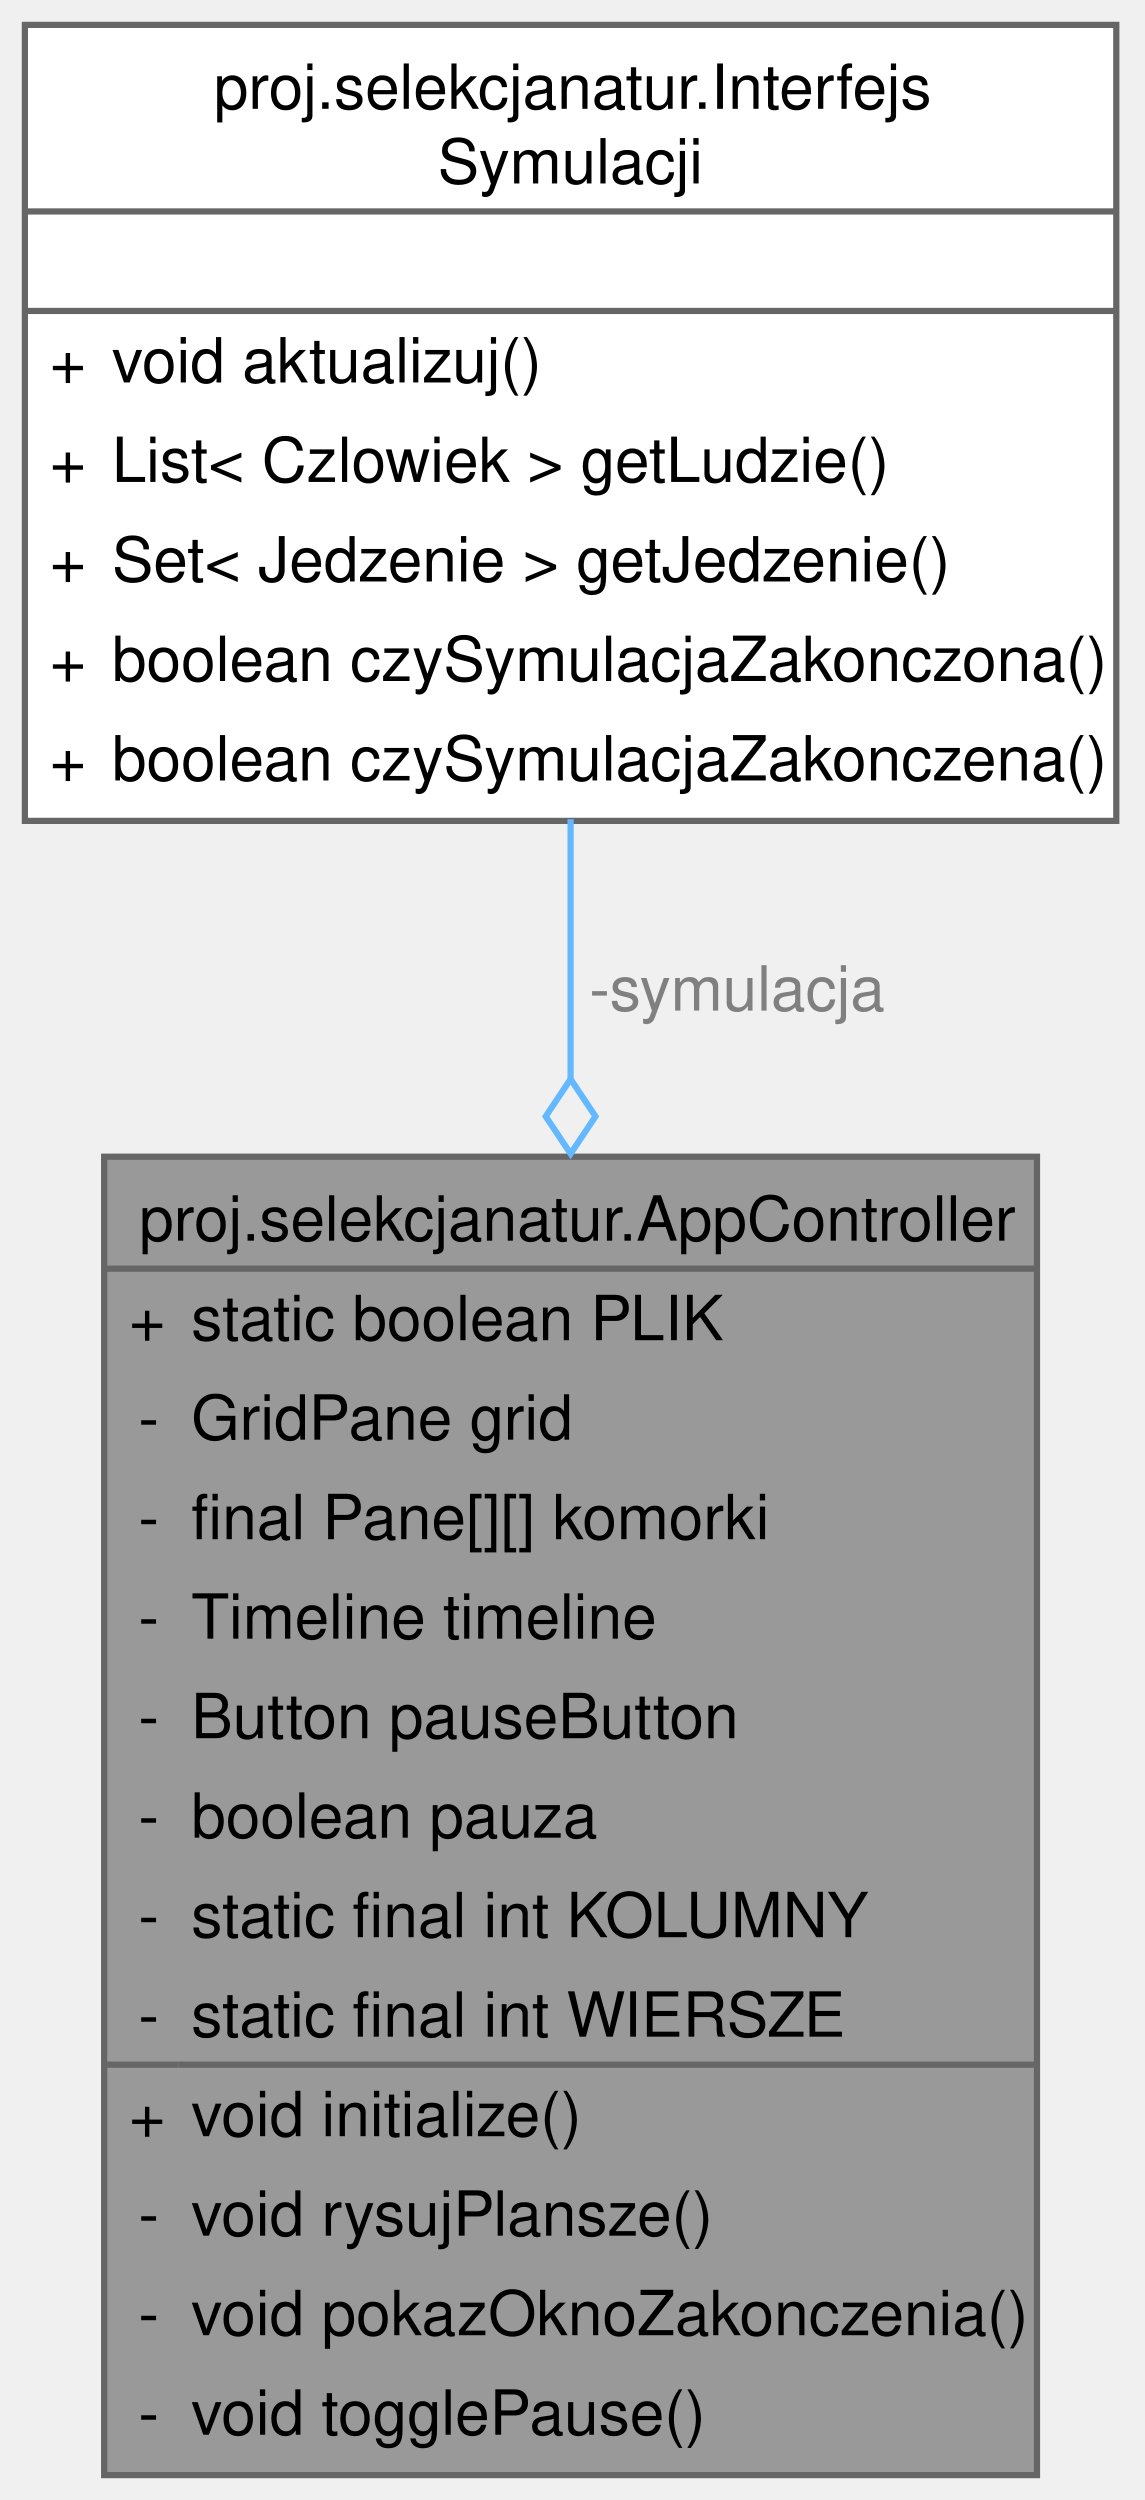
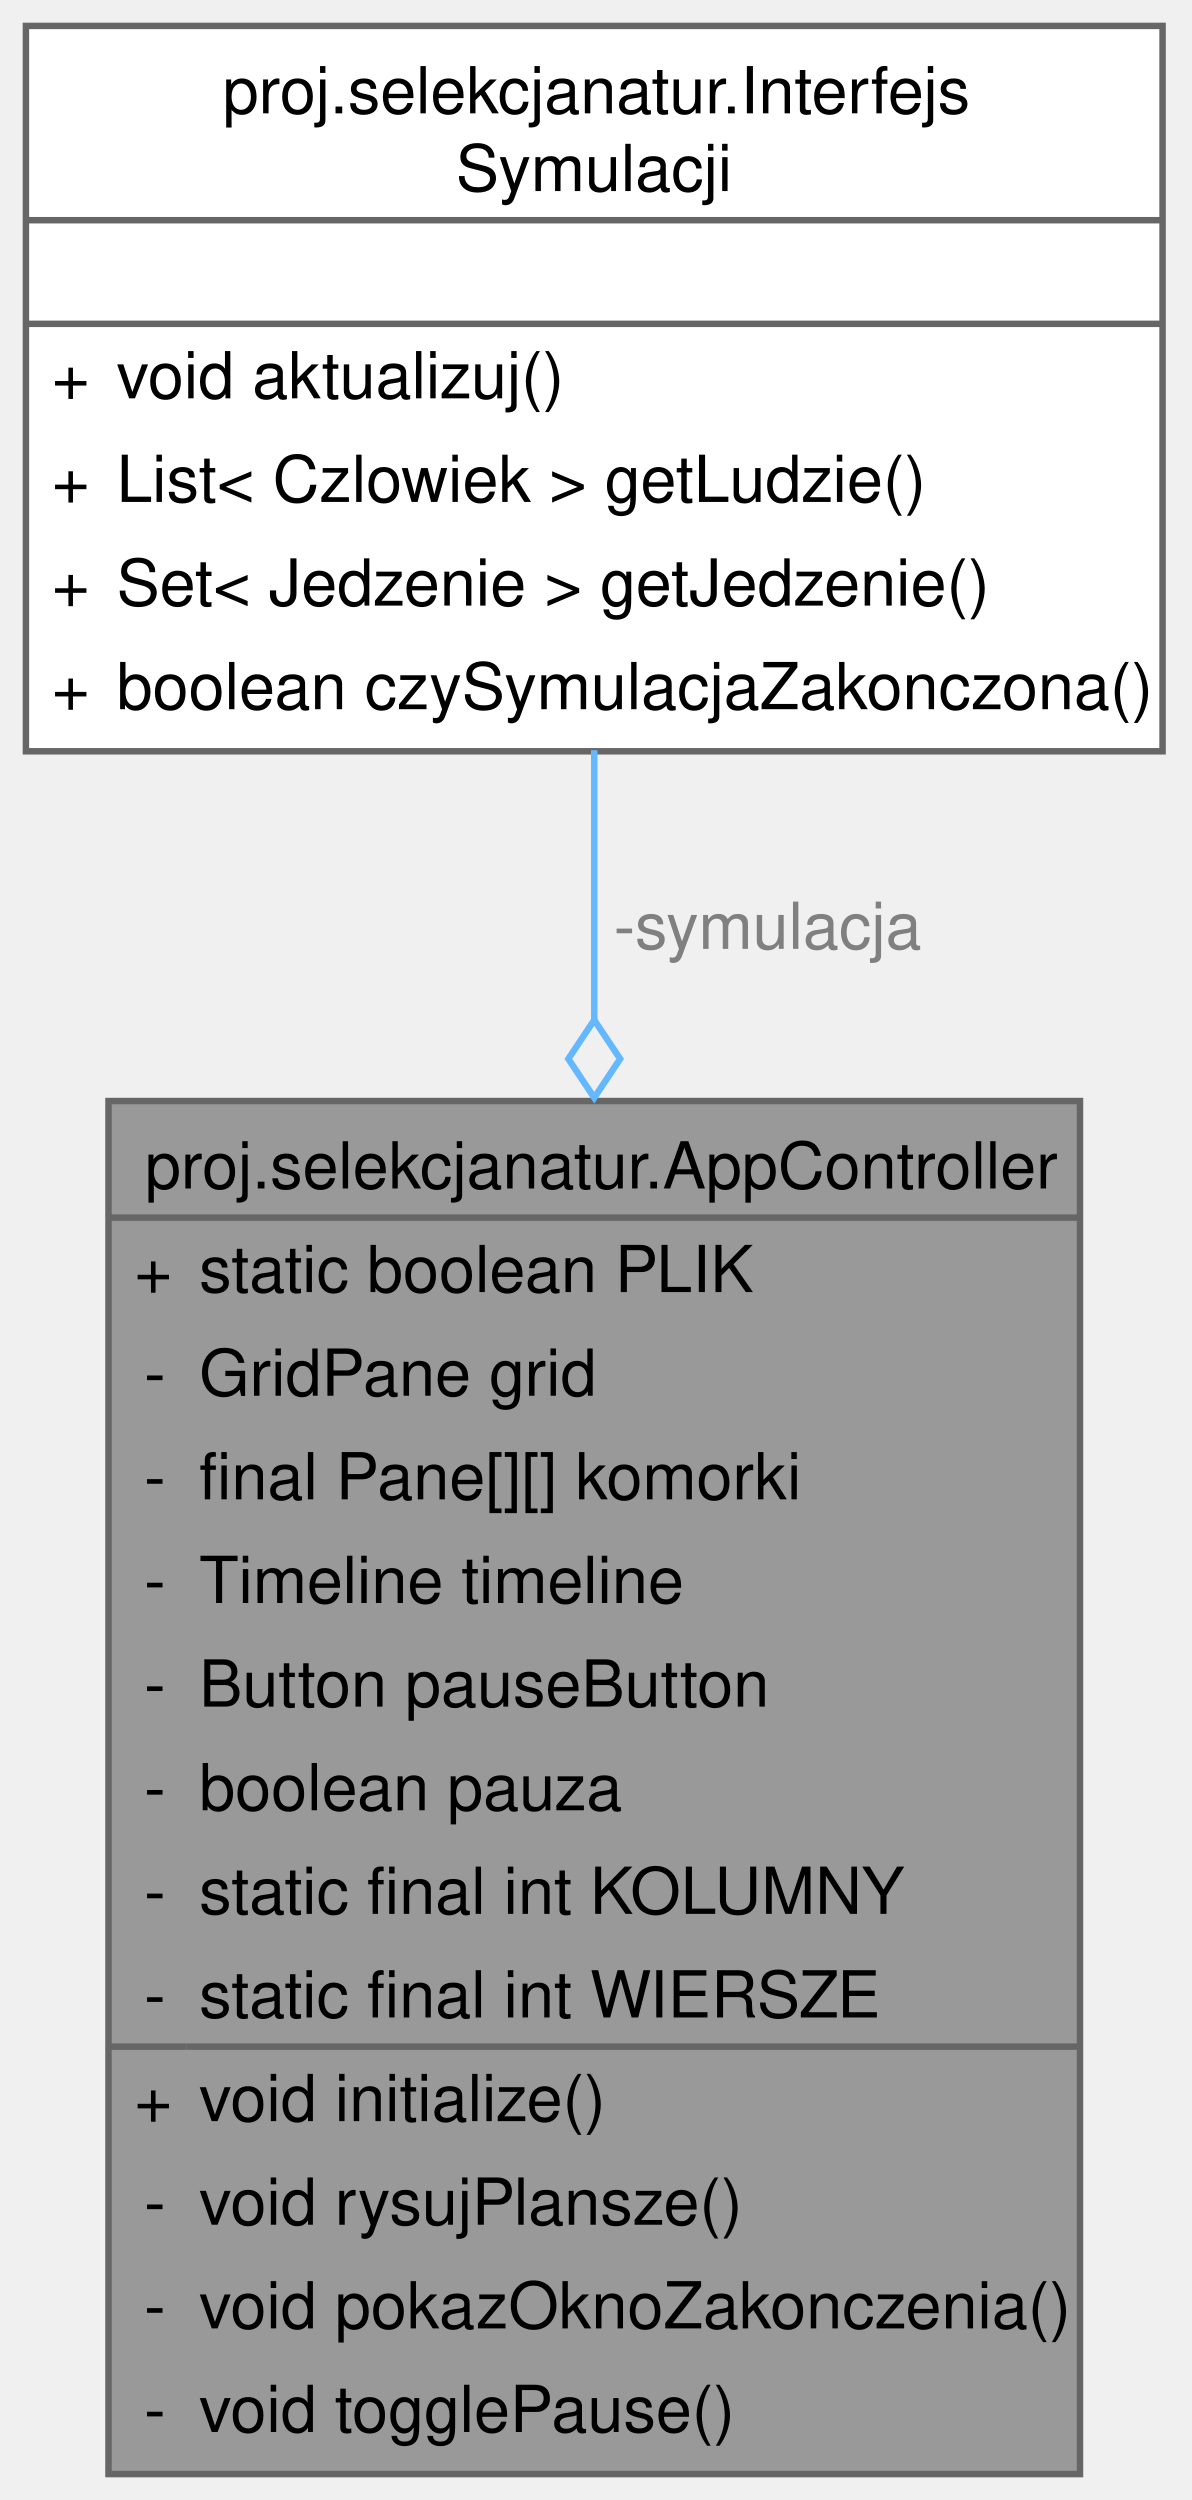
- <svg xmlns="http://www.w3.org/2000/svg" xmlns:xlink="http://www.w3.org/1999/xlink" width="184pt" height="402pt" viewBox="0.00 0.00 184.00 402.00">
-   <g id="graph0" class="graph" transform="scale(1 1) rotate(0) translate(4 398)">
+ <svg xmlns="http://www.w3.org/2000/svg" xmlns:xlink="http://www.w3.org/1999/xlink" width="184pt" height="386pt" viewBox="0.00 0.00 184.00 386.00">
+   <g id="graph0" class="graph" transform="scale(1 1) rotate(0) translate(4 382)">
    <g id="Node000001" class="node">
      <g id="a_Node000001">
        <a xlink:title="Główny kontroler zarządzający interfejsem i logiką symulacji.">
          <polygon fill="#999999" stroke="none" points="162.75,-212 12.75,-212 12.75,0 162.75,0 162.75,-212" />
          <text xml:space="preserve" text-anchor="start" x="18.38" y="-198.5" font-family="Helvetica,sans-Serif" font-size="10.00">proj.selekcjanatur.AppController</text>
          <text xml:space="preserve" text-anchor="start" x="16.75" y="-182.5" font-family="Helvetica,sans-Serif" font-size="10.00">+</text>
          <text xml:space="preserve" text-anchor="start" x="26.75" y="-182.5" font-family="Helvetica,sans-Serif" font-size="10.00">static boolean PLIK</text>
          <text xml:space="preserve" text-anchor="start" x="18.25" y="-166.5" font-family="Helvetica,sans-Serif" font-size="10.00">-</text>
          <text xml:space="preserve" text-anchor="start" x="26.75" y="-166.5" font-family="Helvetica,sans-Serif" font-size="10.00">GridPane grid</text>
          <text xml:space="preserve" text-anchor="start" x="18.25" y="-150.5" font-family="Helvetica,sans-Serif" font-size="10.00">-</text>
          <text xml:space="preserve" text-anchor="start" x="26.75" y="-150.5" font-family="Helvetica,sans-Serif" font-size="10.00">final Pane[][] komorki</text>
          <text xml:space="preserve" text-anchor="start" x="18.25" y="-134.5" font-family="Helvetica,sans-Serif" font-size="10.00">-</text>
          <text xml:space="preserve" text-anchor="start" x="26.75" y="-134.5" font-family="Helvetica,sans-Serif" font-size="10.00">Timeline timeline</text>
          <text xml:space="preserve" text-anchor="start" x="18.25" y="-118.5" font-family="Helvetica,sans-Serif" font-size="10.00">-</text>
          <text xml:space="preserve" text-anchor="start" x="26.75" y="-118.5" font-family="Helvetica,sans-Serif" font-size="10.00">Button pauseButton</text>
          <text xml:space="preserve" text-anchor="start" x="18.25" y="-102.5" font-family="Helvetica,sans-Serif" font-size="10.00">-</text>
          <text xml:space="preserve" text-anchor="start" x="26.75" y="-102.5" font-family="Helvetica,sans-Serif" font-size="10.00">boolean pauza</text>
          <text xml:space="preserve" text-anchor="start" x="18.25" y="-86.5" font-family="Helvetica,sans-Serif" font-size="10.00">-</text>
          <text xml:space="preserve" text-anchor="start" x="26.75" y="-86.5" font-family="Helvetica,sans-Serif" font-size="10.00">static final int KOLUMNY</text>
          <text xml:space="preserve" text-anchor="start" x="18.25" y="-70.5" font-family="Helvetica,sans-Serif" font-size="10.00">-</text>
          <text xml:space="preserve" text-anchor="start" x="26.75" y="-70.5" font-family="Helvetica,sans-Serif" font-size="10.00">static final int WIERSZE</text>
          <text xml:space="preserve" text-anchor="start" x="16.75" y="-54.5" font-family="Helvetica,sans-Serif" font-size="10.00">+</text>
          <text xml:space="preserve" text-anchor="start" x="26.75" y="-54.5" font-family="Helvetica,sans-Serif" font-size="10.00">void initialize()</text>
          <text xml:space="preserve" text-anchor="start" x="18.25" y="-38.5" font-family="Helvetica,sans-Serif" font-size="10.00">-</text>
          <text xml:space="preserve" text-anchor="start" x="26.75" y="-38.5" font-family="Helvetica,sans-Serif" font-size="10.00">void rysujPlansze()</text>
          <text xml:space="preserve" text-anchor="start" x="18.25" y="-22.5" font-family="Helvetica,sans-Serif" font-size="10.00">-</text>
          <text xml:space="preserve" text-anchor="start" x="26.75" y="-22.5" font-family="Helvetica,sans-Serif" font-size="10.00">void pokazOknoZakonczenia()</text>
          <text xml:space="preserve" text-anchor="start" x="18.25" y="-6.5" font-family="Helvetica,sans-Serif" font-size="10.00">-</text>
          <text xml:space="preserve" text-anchor="start" x="26.75" y="-6.5" font-family="Helvetica,sans-Serif" font-size="10.00">void togglePause()</text>
          <polygon fill="#666666" stroke="#666666" points="12.75,-194 12.75,-194 162.75,-194 162.75,-194 12.75,-194" />
          <polygon fill="#666666" stroke="#666666" points="12.75,-66 12.75,-66 24.75,-66 24.75,-66 12.75,-66" />
          <polygon fill="#666666" stroke="#666666" points="24.75,-66 24.75,-66 162.75,-66 162.75,-66 24.75,-66" />
          <polygon fill="none" stroke="#666666" points="12.75,0 12.75,-212 162.75,-212 162.75,0 12.75,0" />
        </a>
      </g>
    </g>
    <g id="Node000002" class="node">
      <g id="a_Node000002">
        <a xlink:href="interfaceproj_1_1selekcjanatur_1_1_interfejs_symulacji.html" target="_top" xlink:title="Główny interfejs systemu symulacji ewolucyjnej.">
-           <polygon fill="white" stroke="none" points="175.5,-394 0,-394 0,-266 175.5,-266 175.5,-394" />
-           <text xml:space="preserve" text-anchor="start" x="30.38" y="-380.5" font-family="Helvetica,sans-Serif" font-size="10.00">proj.selekcjanatur.Interfejs</text>
-           <text xml:space="preserve" text-anchor="start" x="66.38" y="-368.5" font-family="Helvetica,sans-Serif" font-size="10.00">Symulacji</text>
-           <text xml:space="preserve" text-anchor="start" x="86.25" y="-352.5" font-family="Helvetica,sans-Serif" font-size="10.00"> </text>
-           <text xml:space="preserve" text-anchor="start" x="4" y="-336.5" font-family="Helvetica,sans-Serif" font-size="10.00">+</text>
-           <text xml:space="preserve" text-anchor="start" x="14" y="-336.5" font-family="Helvetica,sans-Serif" font-size="10.00">void aktualizuj()</text>
+           <polygon fill="white" stroke="none" points="175.5,-378 0,-378 0,-266 175.5,-266 175.5,-378" />
+           <text xml:space="preserve" text-anchor="start" x="30.38" y="-364.5" font-family="Helvetica,sans-Serif" font-size="10.00">proj.selekcjanatur.Interfejs</text>
+           <text xml:space="preserve" text-anchor="start" x="66.38" y="-352.5" font-family="Helvetica,sans-Serif" font-size="10.00">Symulacji</text>
+           <text xml:space="preserve" text-anchor="start" x="86.25" y="-336.5" font-family="Helvetica,sans-Serif" font-size="10.00"> </text>
          <text xml:space="preserve" text-anchor="start" x="4" y="-320.5" font-family="Helvetica,sans-Serif" font-size="10.00">+</text>
-           <text xml:space="preserve" text-anchor="start" x="14" y="-320.5" font-family="Helvetica,sans-Serif" font-size="10.00">List&lt; Czlowiek &gt; getLudzie()</text>
+           <text xml:space="preserve" text-anchor="start" x="14" y="-320.5" font-family="Helvetica,sans-Serif" font-size="10.00">void aktualizuj()</text>
          <text xml:space="preserve" text-anchor="start" x="4" y="-304.5" font-family="Helvetica,sans-Serif" font-size="10.00">+</text>
-           <text xml:space="preserve" text-anchor="start" x="14" y="-304.5" font-family="Helvetica,sans-Serif" font-size="10.00">Set&lt; Jedzenie &gt; getJedzenie()</text>
+           <text xml:space="preserve" text-anchor="start" x="14" y="-304.5" font-family="Helvetica,sans-Serif" font-size="10.00">List&lt; Czlowiek &gt; getLudzie()</text>
          <text xml:space="preserve" text-anchor="start" x="4" y="-288.5" font-family="Helvetica,sans-Serif" font-size="10.00">+</text>
-           <text xml:space="preserve" text-anchor="start" x="14" y="-288.5" font-family="Helvetica,sans-Serif" font-size="10.00">boolean czySymulacjaZakonczona()</text>
+           <text xml:space="preserve" text-anchor="start" x="14" y="-288.5" font-family="Helvetica,sans-Serif" font-size="10.00">Set&lt; Jedzenie &gt; getJedzenie()</text>
          <text xml:space="preserve" text-anchor="start" x="4" y="-272.5" font-family="Helvetica,sans-Serif" font-size="10.00">+</text>
-           <text xml:space="preserve" text-anchor="start" x="14" y="-272.5" font-family="Helvetica,sans-Serif" font-size="10.00">boolean czySymulacjaZakonczena()</text>
-           <polygon fill="#666666" stroke="#666666" points="0,-364 0,-364 175.5,-364 175.5,-364 0,-364" />
+           <text xml:space="preserve" text-anchor="start" x="14" y="-272.5" font-family="Helvetica,sans-Serif" font-size="10.00">boolean czySymulacjaZakonczona()</text>
          <polygon fill="#666666" stroke="#666666" points="0,-348 0,-348 175.5,-348 175.5,-348 0,-348" />
-           <polygon fill="none" stroke="#666666" points="0,-266 0,-394 175.5,-394 175.5,-266 0,-266" />
+           <polygon fill="#666666" stroke="#666666" points="0,-332 0,-332 175.5,-332 175.5,-332 0,-332" />
+           <polygon fill="none" stroke="#666666" points="0,-266 0,-378 175.5,-378 175.5,-266 0,-266" />
        </a>
      </g>
    </g>
    <g id="edge1_Node000001_Node000002" class="edge">
      <g id="a_edge1_Node000001_Node000002">
        <a xlink:title=" ">
-           <path fill="none" stroke="#63b8ff" d="M87.75,-266.27C87.75,-253.08 87.75,-238.77 87.75,-224.3" />
-           <polygon fill="none" stroke="#63b8ff" points="87.75,-224.48 83.75,-218.48 87.75,-212.48 91.75,-218.48 87.75,-224.48" />
+           <path fill="none" stroke="#63b8ff" d="M87.75,-266.17C87.75,-253.24 87.75,-238.96 87.75,-224.43" />
+           <polygon fill="none" stroke="#63b8ff" points="87.75,-224.51 83.75,-218.51 87.75,-212.51 91.75,-218.51 87.75,-224.51" />
        </a>
      </g>
      <text xml:space="preserve" text-anchor="start" x="90.75" y="-235.5" font-family="Helvetica,sans-Serif" font-size="10.00" fill="grey">-symulacja</text>
    </g>
  </g>
</svg>
